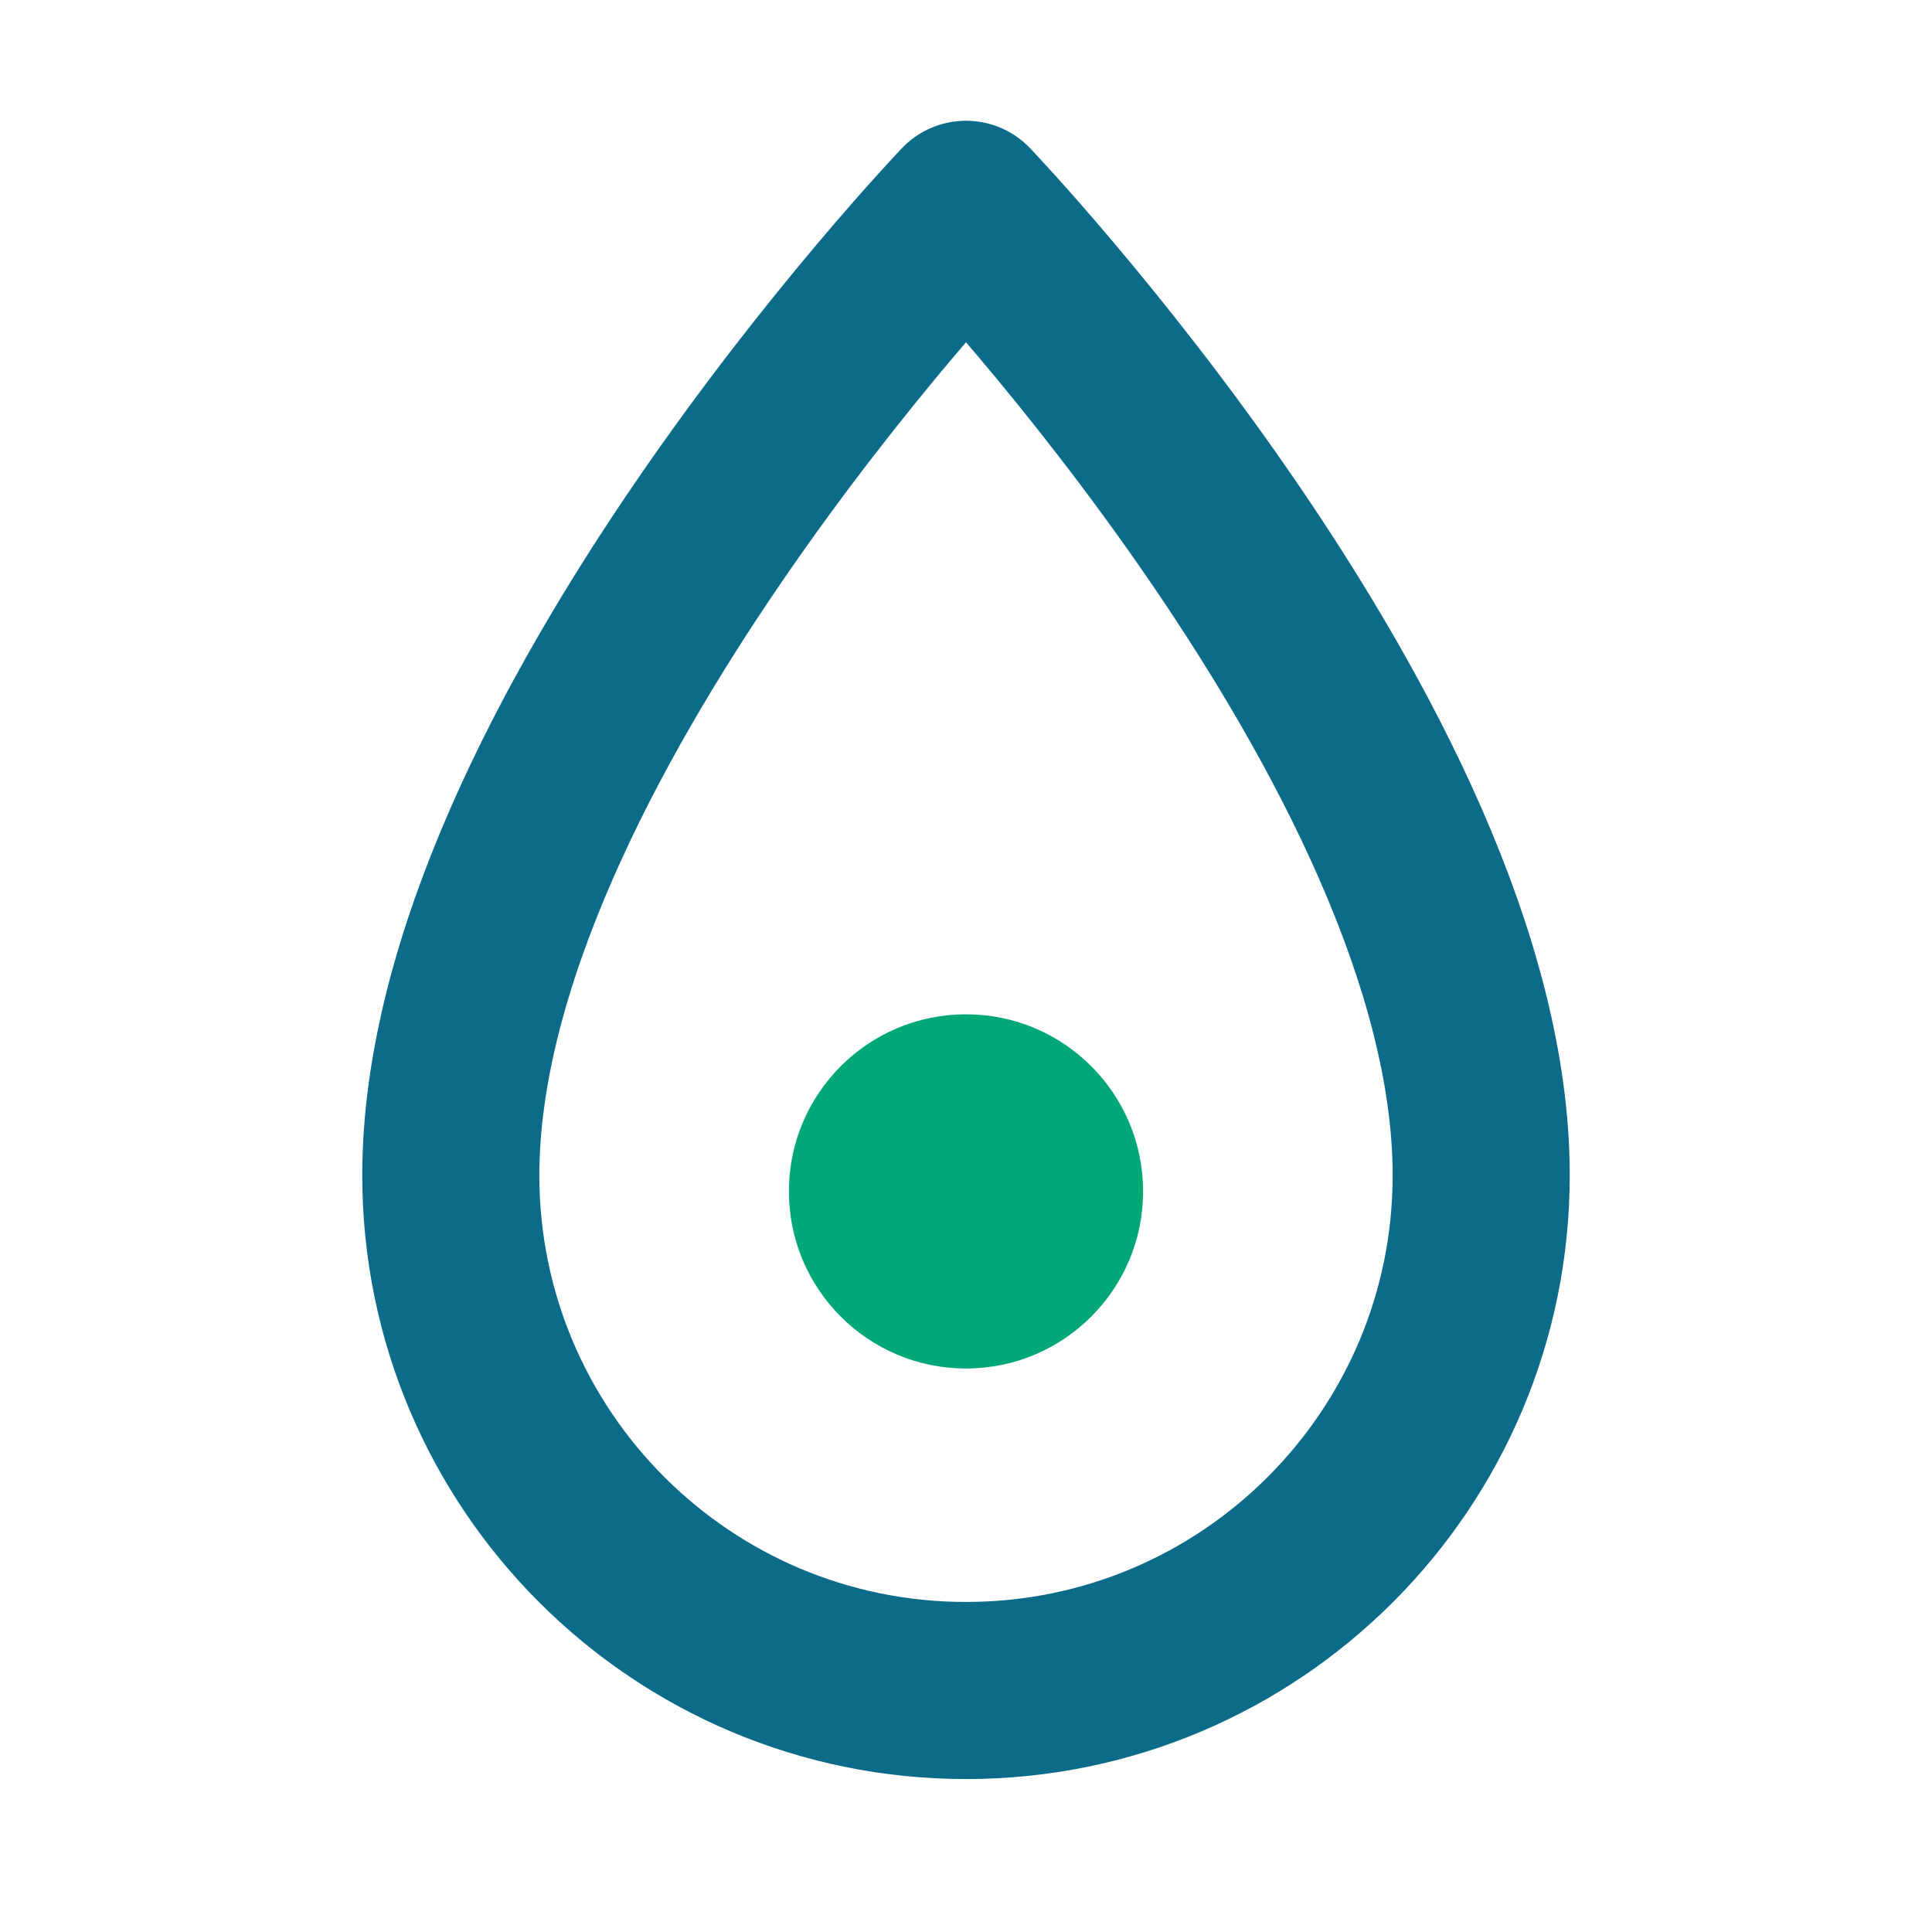
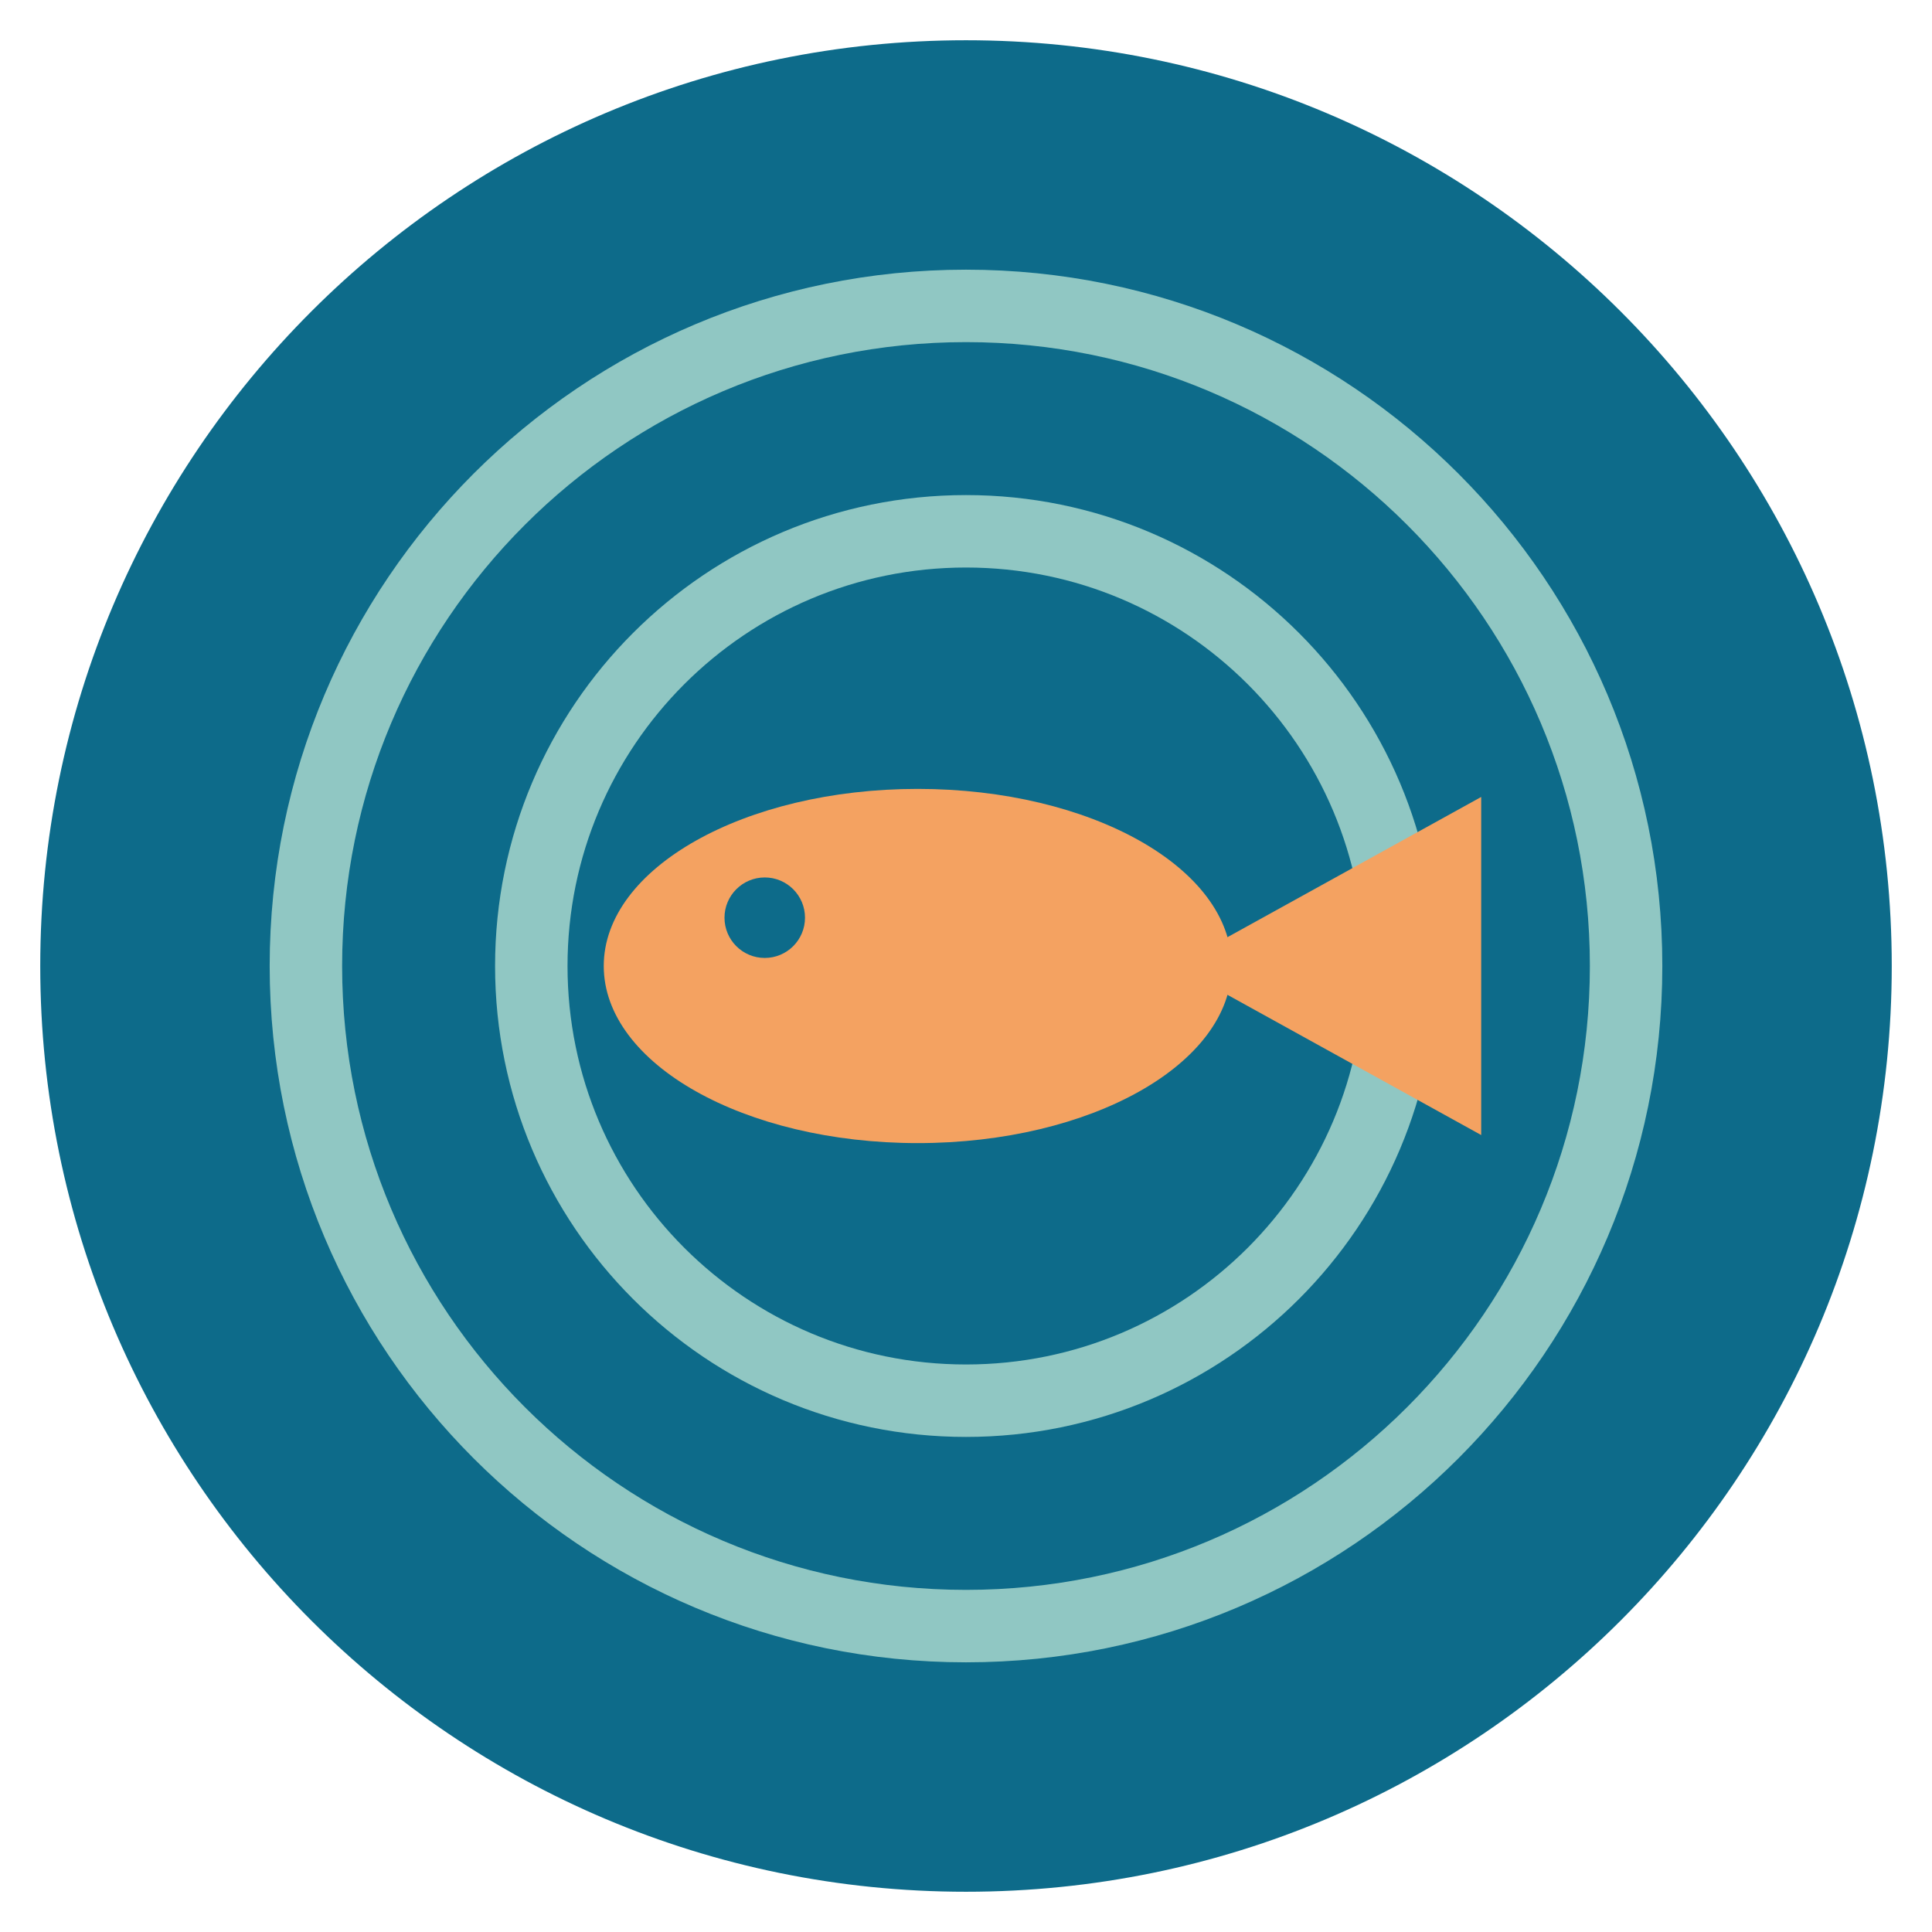
- <svg xmlns="http://www.w3.org/2000/svg" viewBox="0 0 24 24" fill="none">
-   <path d="M12 2.6C12 2.6 5.6 9.3 5.6 14.6a6.4 6.4 0 1 0 12.8 0C18.4 9.3 12 2.6 12 2.6Z" stroke="#0D6B8A" stroke-width="2.2" stroke-linejoin="round" />
-   <circle cx="12" cy="14.8" r="2.2" fill="#00A878" />
+ <svg xmlns="http://www.w3.org/2000/svg" viewBox="0 0 24 24">
+   <circle cx="12" cy="12" r="11.5" fill="#0D6B8A" />
+   <circle cx="12" cy="12" r="8.2" fill="none" stroke="#A7D7CC" stroke-width="0.9" opacity="0.85" />
+   <circle cx="12" cy="12" r="5.4" fill="none" stroke="#A7D7CC" stroke-width="0.9" opacity="0.85" />
+   <g fill="#F4A261">
+     <ellipse cx="11.4" cy="12" rx="3.9" ry="2.2" />
+     <path d="M14.6 12 L18.4 9.9 L18.4 14.1 Z" />
+   </g>
+   <circle cx="9.5" cy="11.4" r="0.5" fill="#0D6B8A" />
</svg>
